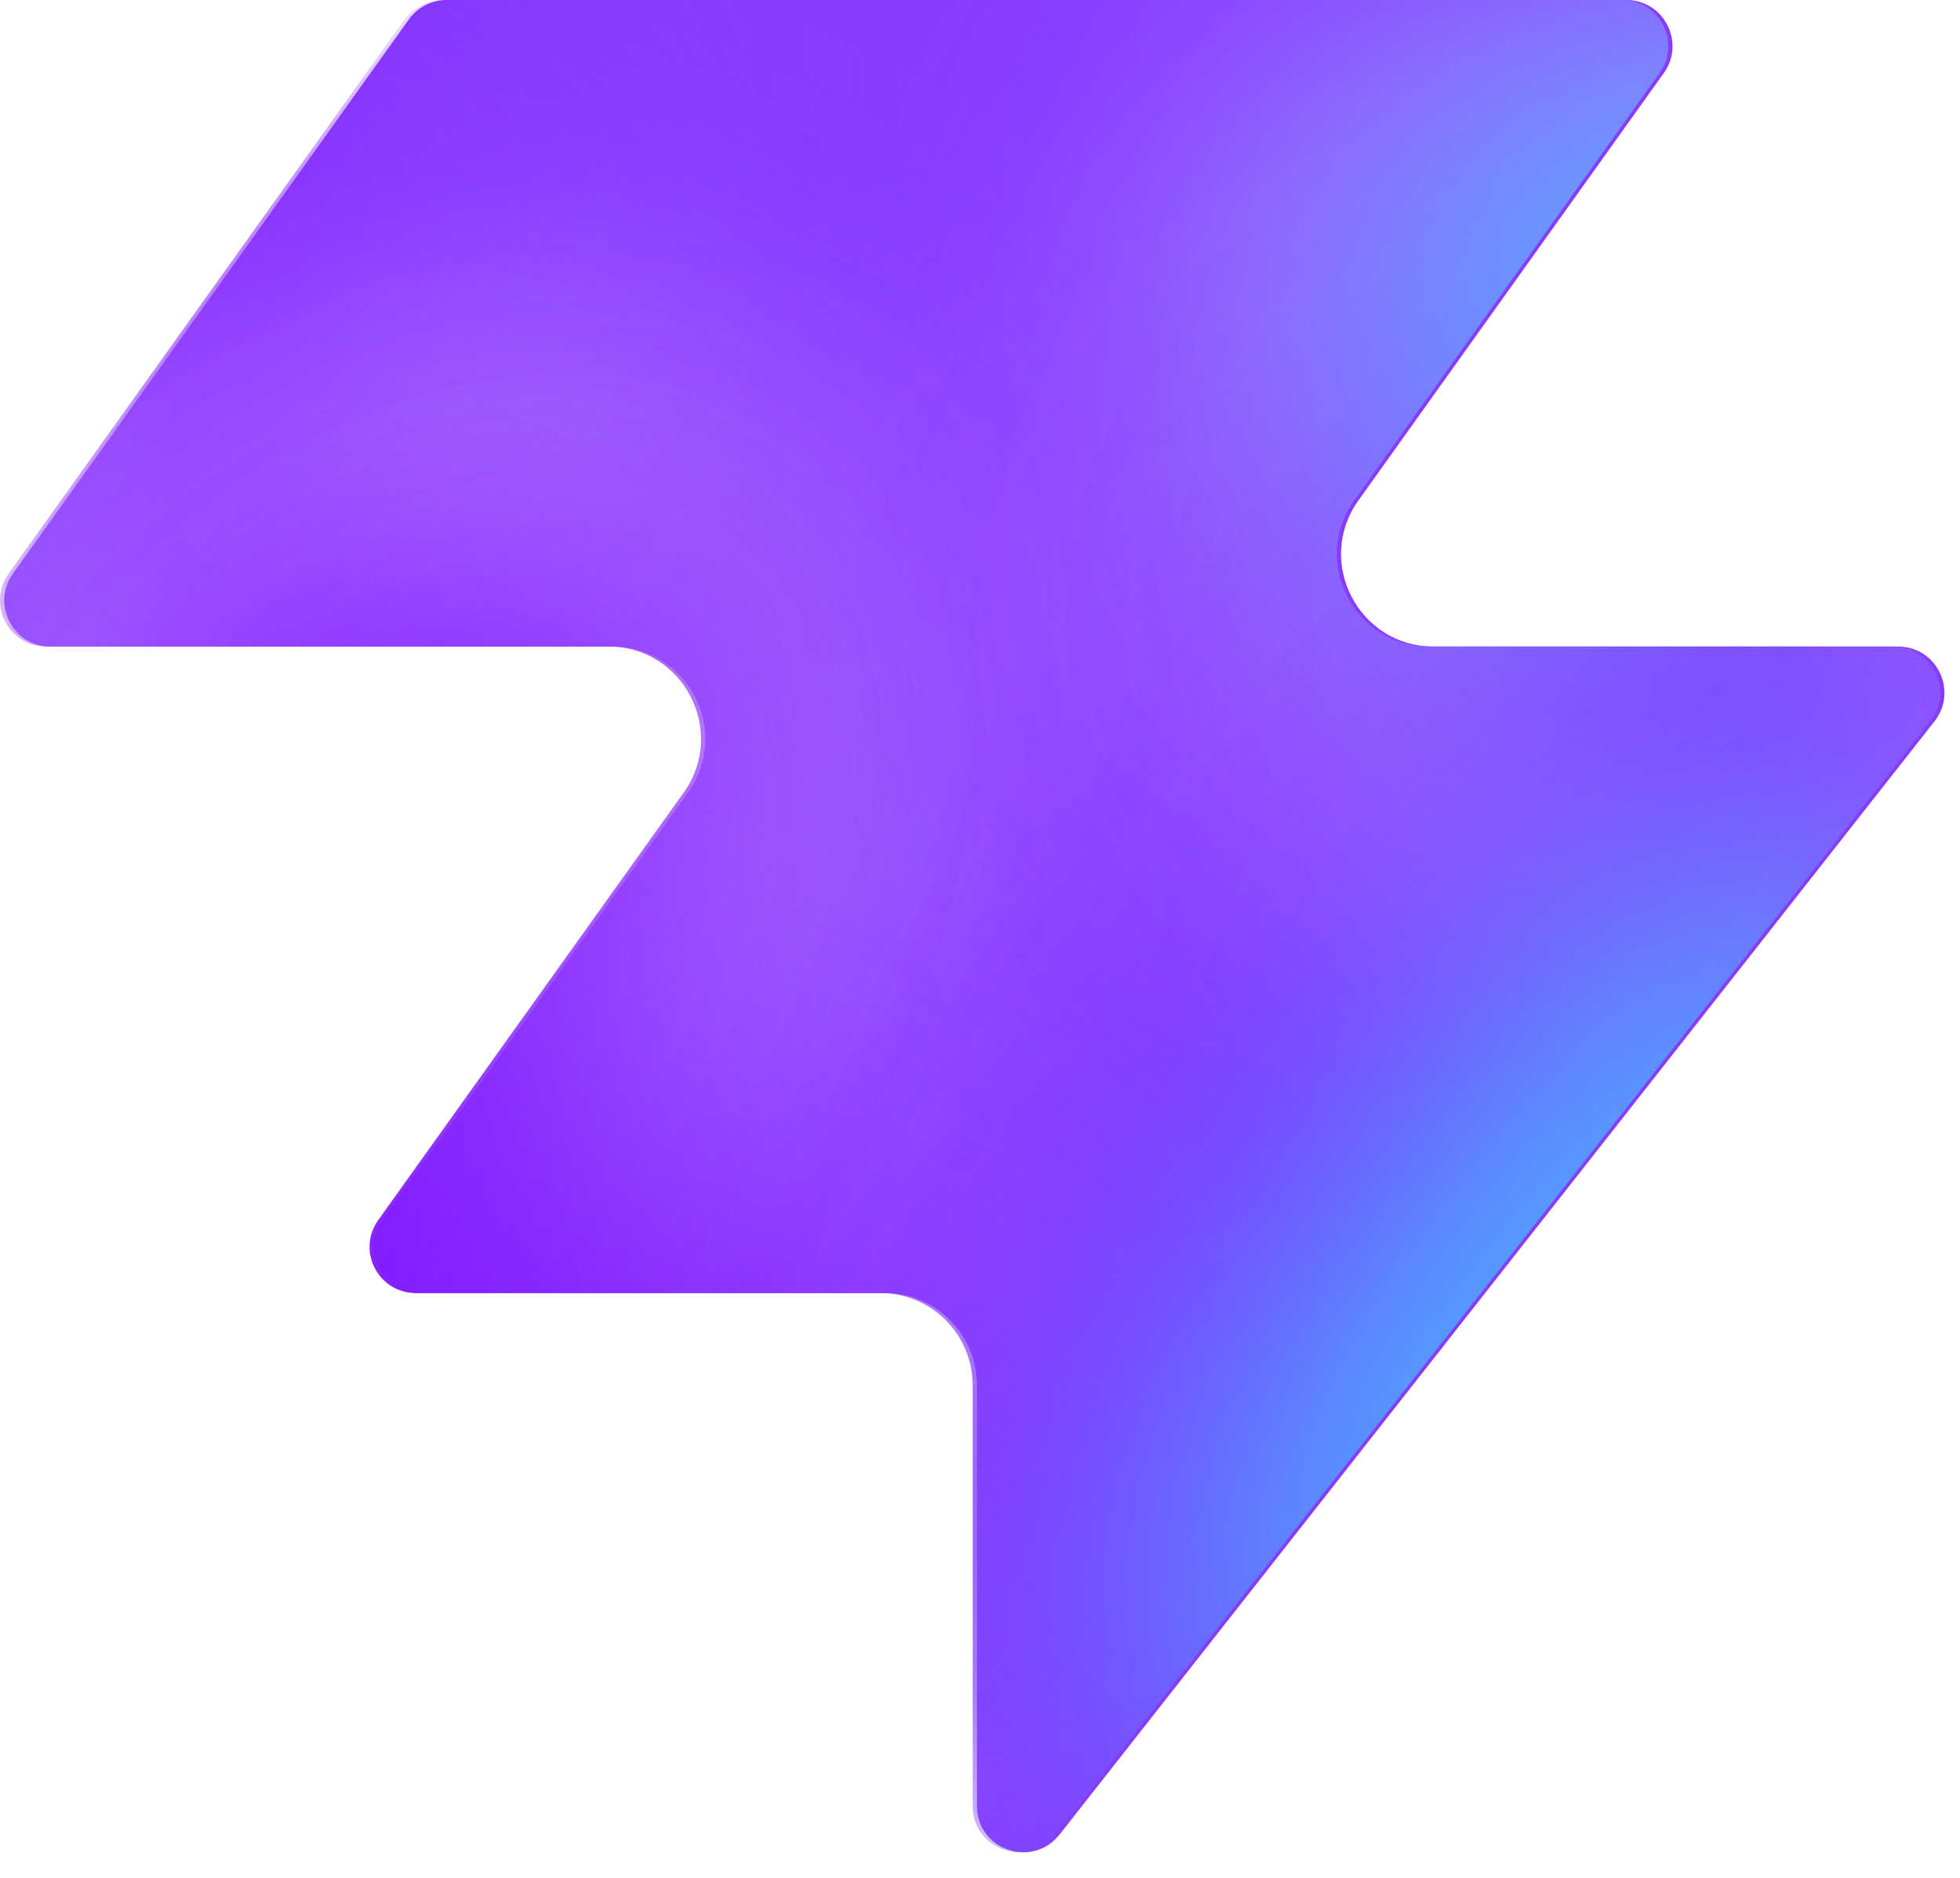
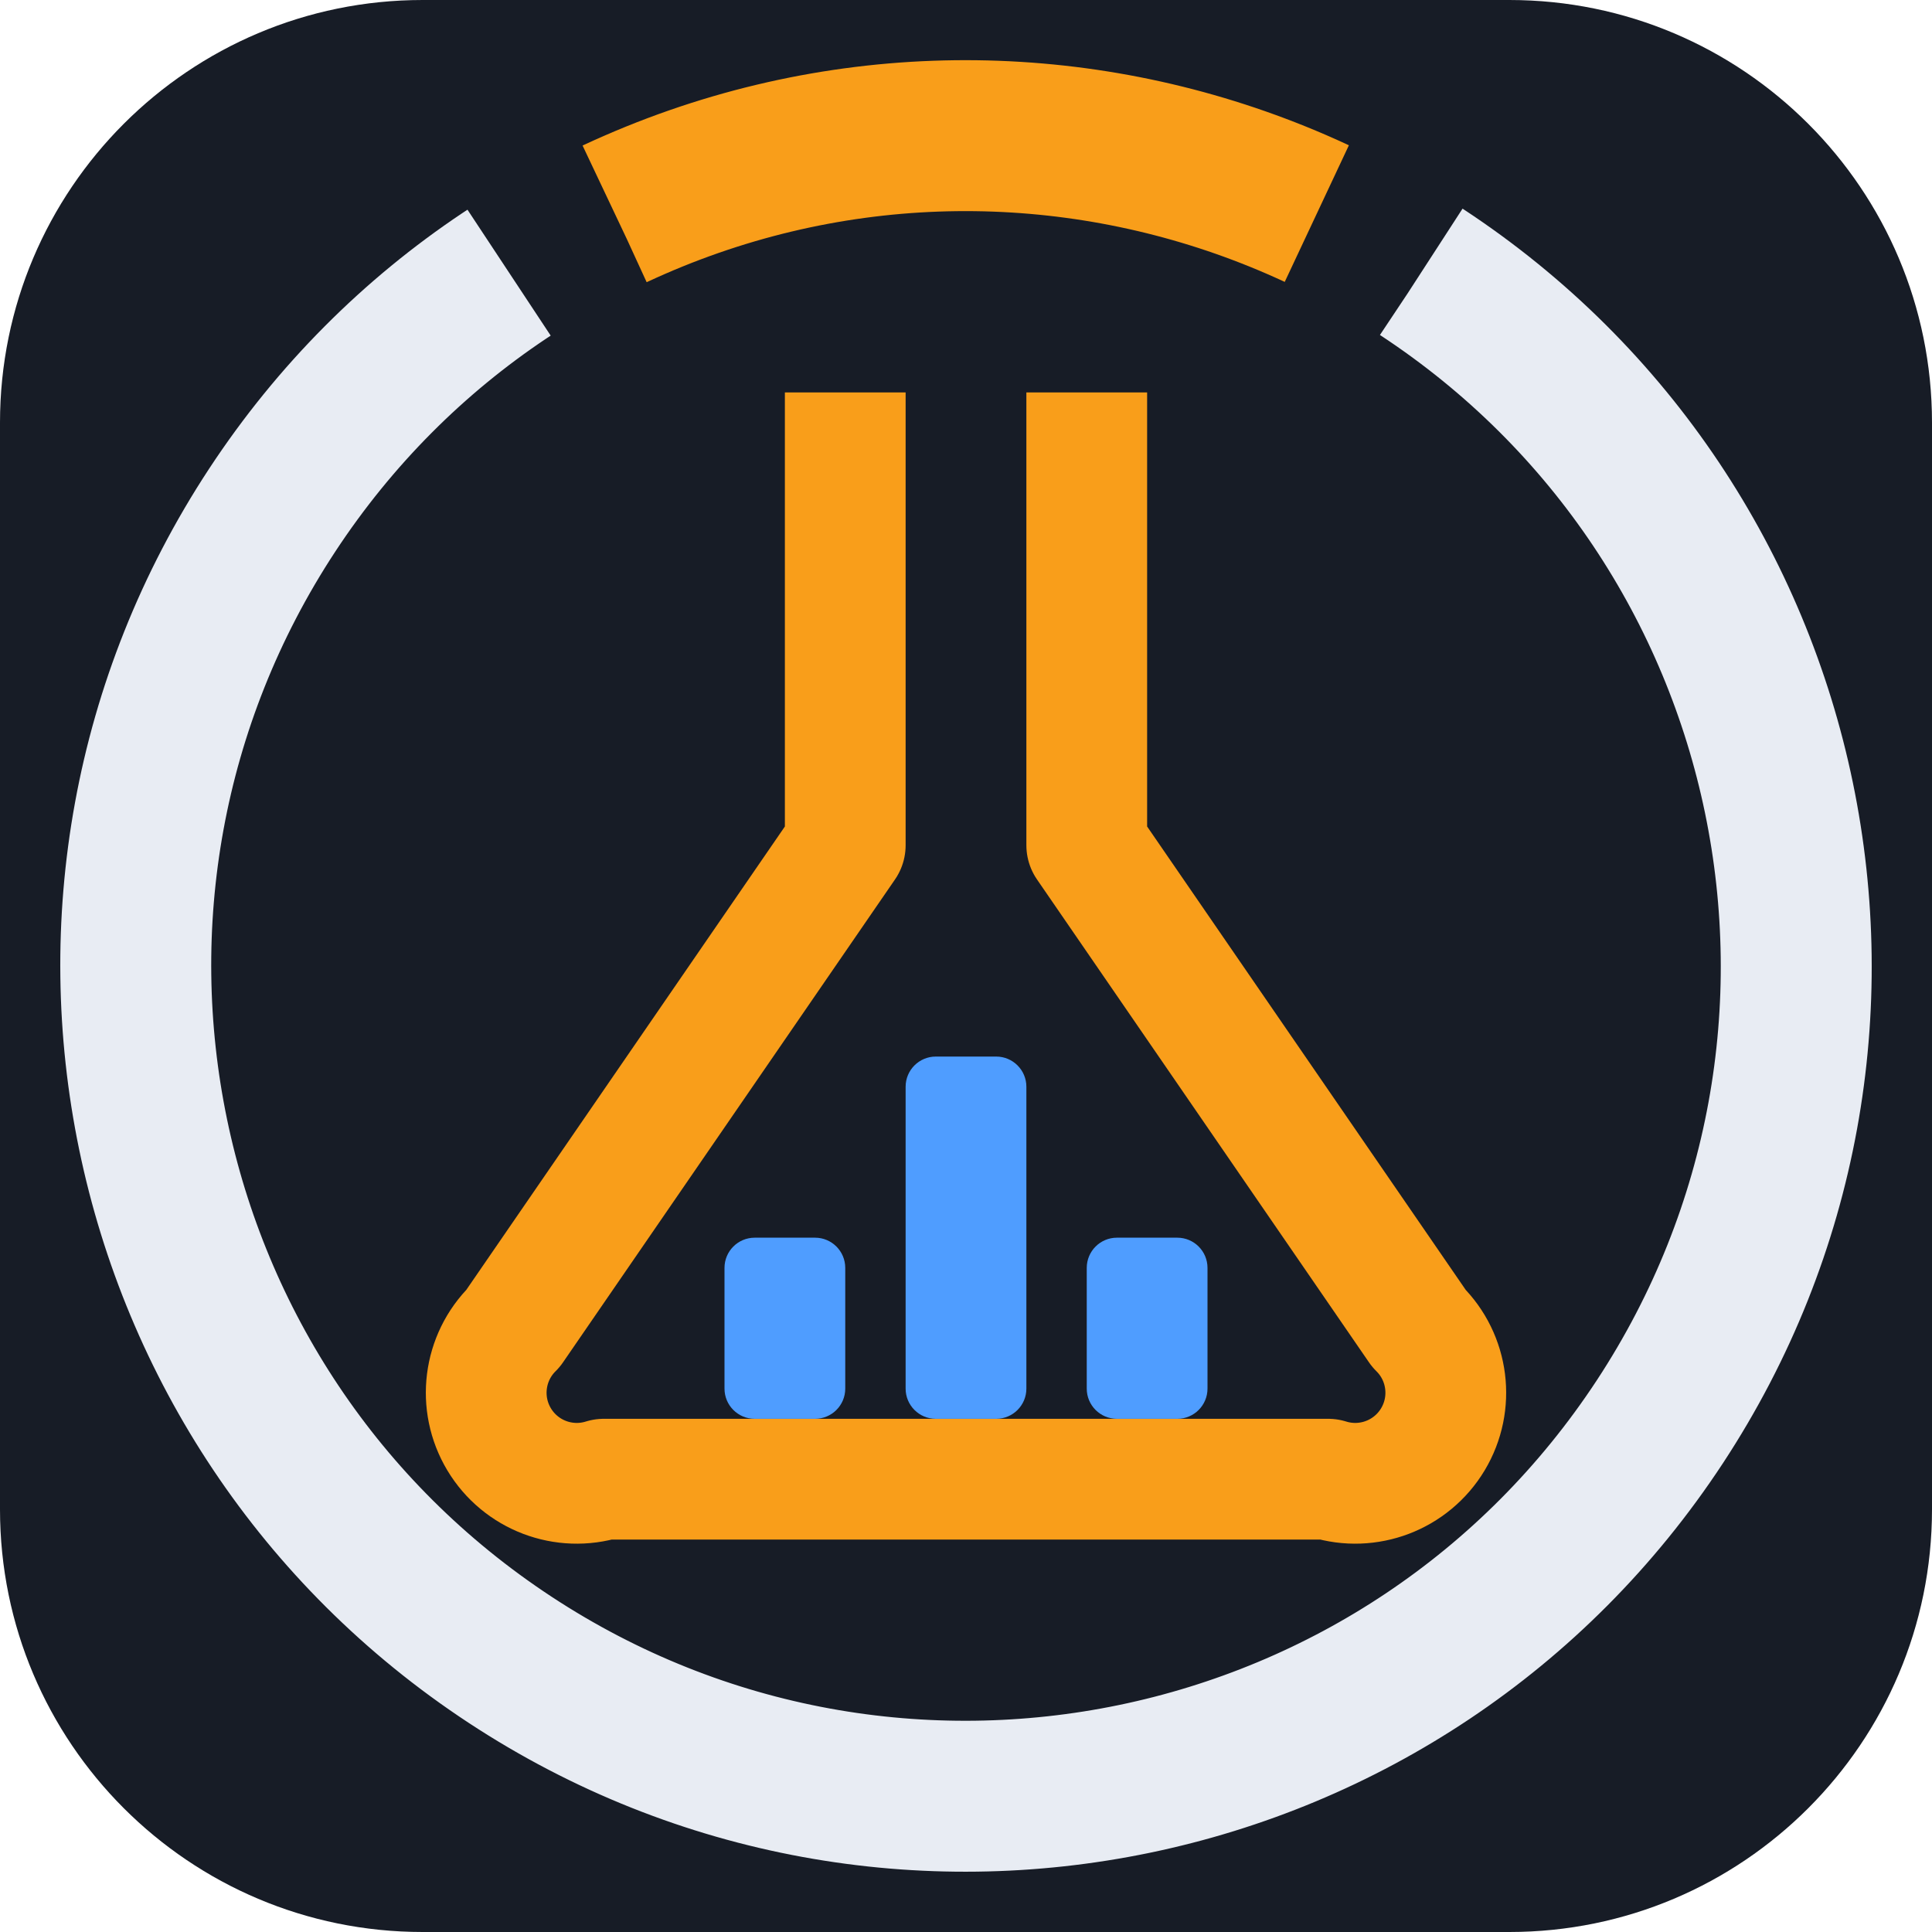
- <svg xmlns="http://www.w3.org/2000/svg" width="48" height="46" fill="none" viewBox="0 0 48 46">
-   <path fill="#863bff" d="M25.946 44.938c-.664.845-2.021.375-2.021-.698V33.937a2.26 2.26 0 0 0-2.262-2.262H10.287c-.92 0-1.456-1.04-.92-1.788l7.48-10.471c1.07-1.497 0-3.578-1.842-3.578H1.237c-.92 0-1.456-1.04-.92-1.788L10.013.474c.214-.297.556-.474.92-.474h28.894c.92 0 1.456 1.04.92 1.788l-7.48 10.471c-1.07 1.498 0 3.579 1.842 3.579h11.377c.943 0 1.473 1.088.89 1.83L25.947 44.94z" style="fill:#863bff;fill:color(display-p3 .525 .23 1);fill-opacity:1" />
-   <mask id="a" width="48" height="46" x="0" y="0" maskUnits="userSpaceOnUse" style="mask-type:alpha">
-     <path fill="#000" d="M25.842 44.938c-.664.844-2.021.375-2.021-.698V33.937a2.26 2.26 0 0 0-2.262-2.262H10.183c-.92 0-1.456-1.04-.92-1.788l7.48-10.471c1.07-1.498 0-3.579-1.842-3.579H1.133c-.92 0-1.456-1.04-.92-1.787L9.91.473c.214-.297.556-.474.92-.474h28.894c.92 0 1.456 1.04.92 1.788l-7.48 10.471c-1.07 1.498 0 3.578 1.842 3.578h11.377c.943 0 1.473 1.088.89 1.832L25.843 44.94z" style="fill:#000;fill-opacity:1" />
-   </mask>
-   <g mask="url(#a)">
-     <g filter="url(#b)">
-       <ellipse cx="5.508" cy="14.704" fill="#ede6ff" rx="5.508" ry="14.704" style="fill:#ede6ff;fill:color(display-p3 .927 .903 1);fill-opacity:1" transform="matrix(.00324 1 1 -.00324 -4.47 31.516)" />
-     </g>
-     <g filter="url(#c)">
-       <ellipse cx="10.399" cy="29.851" fill="#ede6ff" rx="10.399" ry="29.851" style="fill:#ede6ff;fill:color(display-p3 .927 .903 1);fill-opacity:1" transform="matrix(.00324 1 1 -.00324 -39.328 7.883)" />
-     </g>
-     <g filter="url(#d)">
-       <ellipse cx="5.508" cy="30.487" fill="#7e14ff" rx="5.508" ry="30.487" style="fill:#7e14ff;fill:color(display-p3 .492 .077 1);fill-opacity:1" transform="rotate(89.814 -25.913 -14.639)scale(1 -1)" />
-     </g>
-     <g filter="url(#e)">
-       <ellipse cx="5.508" cy="30.599" fill="#7e14ff" rx="5.508" ry="30.599" style="fill:#7e14ff;fill:color(display-p3 .492 .077 1);fill-opacity:1" transform="rotate(89.814 -32.644 -3.334)scale(1 -1)" />
-     </g>
-     <g filter="url(#f)">
-       <ellipse cx="5.508" cy="30.599" fill="#7e14ff" rx="5.508" ry="30.599" style="fill:#7e14ff;fill:color(display-p3 .492 .077 1);fill-opacity:1" transform="matrix(.00324 1 1 -.00324 -34.34 30.47)" />
-     </g>
-     <g filter="url(#g)">
-       <ellipse cx="14.072" cy="22.078" fill="#ede6ff" rx="14.072" ry="22.078" style="fill:#ede6ff;fill:color(display-p3 .927 .903 1);fill-opacity:1" transform="rotate(93.35 24.506 48.493)scale(-1 1)" />
-     </g>
-     <g filter="url(#h)">
-       <ellipse cx="3.47" cy="21.501" fill="#7e14ff" rx="3.47" ry="21.501" style="fill:#7e14ff;fill:color(display-p3 .492 .077 1);fill-opacity:1" transform="rotate(89.009 28.708 47.59)scale(-1 1)" />
-     </g>
-     <g filter="url(#i)">
-       <ellipse cx="3.47" cy="21.501" fill="#7e14ff" rx="3.47" ry="21.501" style="fill:#7e14ff;fill:color(display-p3 .492 .077 1);fill-opacity:1" transform="rotate(89.009 28.708 47.59)scale(-1 1)" />
-     </g>
-     <g filter="url(#j)">
-       <ellipse cx=".387" cy="8.972" fill="#7e14ff" rx="4.407" ry="29.108" style="fill:#7e14ff;fill:color(display-p3 .492 .077 1);fill-opacity:1" transform="rotate(39.51 .387 8.972)" />
-     </g>
-     <g filter="url(#k)">
-       <ellipse cx="47.523" cy="-6.092" fill="#7e14ff" rx="4.407" ry="29.108" style="fill:#7e14ff;fill:color(display-p3 .492 .077 1);fill-opacity:1" transform="rotate(37.892 47.523 -6.092)" />
-     </g>
-     <g filter="url(#l)">
-       <ellipse cx="41.412" cy="6.333" fill="#47bfff" rx="5.971" ry="9.665" style="fill:#47bfff;fill:color(display-p3 .28 .748 1);fill-opacity:1" transform="rotate(37.892 41.412 6.333)" />
-     </g>
-     <g filter="url(#m)">
-       <ellipse cx="-1.879" cy="38.332" fill="#7e14ff" rx="4.407" ry="29.108" style="fill:#7e14ff;fill:color(display-p3 .492 .077 1);fill-opacity:1" transform="rotate(37.892 -1.88 38.332)" />
-     </g>
-     <g filter="url(#n)">
-       <ellipse cx="-1.879" cy="38.332" fill="#7e14ff" rx="4.407" ry="29.108" style="fill:#7e14ff;fill:color(display-p3 .492 .077 1);fill-opacity:1" transform="rotate(37.892 -1.88 38.332)" />
-     </g>
-     <g filter="url(#o)">
-       <ellipse cx="35.651" cy="29.907" fill="#7e14ff" rx="4.407" ry="29.108" style="fill:#7e14ff;fill:color(display-p3 .492 .077 1);fill-opacity:1" transform="rotate(37.892 35.651 29.907)" />
-     </g>
-     <g filter="url(#p)">
-       <ellipse cx="38.418" cy="32.4" fill="#47bfff" rx="5.971" ry="15.297" style="fill:#47bfff;fill:color(display-p3 .28 .748 1);fill-opacity:1" transform="rotate(37.892 38.418 32.4)" />
-     </g>
+ <svg xmlns="http://www.w3.org/2000/svg" width="64" height="64" viewBox="0 0 64 64" fill="none">
+   <rect width="64" height="64" rx="14" fill="#171c26" />
+   <circle cx="32" cy="32" r="27.5" stroke="#e8ecf3" stroke-width="5" stroke-dasharray="140.8 32" transform="rotate(-56.7 32 32)" />
+   <circle cx="32" cy="32" r="27.5" stroke="#f99e1a" stroke-width="5" stroke-dasharray="24 148.8" transform="rotate(-115 32 32)" />
+   <path d="M28 13v15L17 44a3 3 0 0 0 3 5h24a3 3 0 0 0 3-5L36 28V13" stroke="#f99e1a" stroke-width="4" stroke-linejoin="round" />
+   <g fill="#4f9dff">
+     <rect x="24" y="41" width="4" height="6" rx="1" />
+     <rect x="30" y="35" width="4" height="12" rx="1" />
+     <rect x="36" y="41" width="4" height="6" rx="1" />
  </g>
-   <defs>
-     <filter id="b" width="60.045" height="41.654" x="-19.77" y="16.149" color-interpolation-filters="sRGB" filterUnits="userSpaceOnUse">
-       <feFlood flood-opacity="0" result="BackgroundImageFix" />
-       <feBlend in="SourceGraphic" in2="BackgroundImageFix" result="shape" />
-       <feGaussianBlur result="effect1_foregroundBlur_2002_17158" stdDeviation="7.659" />
-     </filter>
-     <filter id="c" width="90.34" height="51.437" x="-54.613" y="-7.533" color-interpolation-filters="sRGB" filterUnits="userSpaceOnUse">
-       <feFlood flood-opacity="0" result="BackgroundImageFix" />
-       <feBlend in="SourceGraphic" in2="BackgroundImageFix" result="shape" />
-       <feGaussianBlur result="effect1_foregroundBlur_2002_17158" stdDeviation="7.659" />
-     </filter>
-     <filter id="d" width="79.355" height="29.4" x="-49.64" y="2.03" color-interpolation-filters="sRGB" filterUnits="userSpaceOnUse">
-       <feFlood flood-opacity="0" result="BackgroundImageFix" />
-       <feBlend in="SourceGraphic" in2="BackgroundImageFix" result="shape" />
-       <feGaussianBlur result="effect1_foregroundBlur_2002_17158" stdDeviation="4.596" />
-     </filter>
-     <filter id="e" width="79.579" height="29.4" x="-45.045" y="20.029" color-interpolation-filters="sRGB" filterUnits="userSpaceOnUse">
-       <feFlood flood-opacity="0" result="BackgroundImageFix" />
-       <feBlend in="SourceGraphic" in2="BackgroundImageFix" result="shape" />
-       <feGaussianBlur result="effect1_foregroundBlur_2002_17158" stdDeviation="4.596" />
-     </filter>
-     <filter id="f" width="79.579" height="29.4" x="-43.513" y="21.178" color-interpolation-filters="sRGB" filterUnits="userSpaceOnUse">
-       <feFlood flood-opacity="0" result="BackgroundImageFix" />
-       <feBlend in="SourceGraphic" in2="BackgroundImageFix" result="shape" />
-       <feGaussianBlur result="effect1_foregroundBlur_2002_17158" stdDeviation="4.596" />
-     </filter>
-     <filter id="g" width="74.749" height="58.852" x="15.756" y="-17.901" color-interpolation-filters="sRGB" filterUnits="userSpaceOnUse">
-       <feFlood flood-opacity="0" result="BackgroundImageFix" />
-       <feBlend in="SourceGraphic" in2="BackgroundImageFix" result="shape" />
-       <feGaussianBlur result="effect1_foregroundBlur_2002_17158" stdDeviation="7.659" />
-     </filter>
-     <filter id="h" width="61.377" height="25.362" x="23.548" y="2.284" color-interpolation-filters="sRGB" filterUnits="userSpaceOnUse">
-       <feFlood flood-opacity="0" result="BackgroundImageFix" />
-       <feBlend in="SourceGraphic" in2="BackgroundImageFix" result="shape" />
-       <feGaussianBlur result="effect1_foregroundBlur_2002_17158" stdDeviation="4.596" />
-     </filter>
-     <filter id="i" width="61.377" height="25.362" x="23.548" y="2.284" color-interpolation-filters="sRGB" filterUnits="userSpaceOnUse">
-       <feFlood flood-opacity="0" result="BackgroundImageFix" />
-       <feBlend in="SourceGraphic" in2="BackgroundImageFix" result="shape" />
-       <feGaussianBlur result="effect1_foregroundBlur_2002_17158" stdDeviation="4.596" />
-     </filter>
-     <filter id="j" width="56.045" height="63.649" x="-27.636" y="-22.853" color-interpolation-filters="sRGB" filterUnits="userSpaceOnUse">
-       <feFlood flood-opacity="0" result="BackgroundImageFix" />
-       <feBlend in="SourceGraphic" in2="BackgroundImageFix" result="shape" />
-       <feGaussianBlur result="effect1_foregroundBlur_2002_17158" stdDeviation="4.596" />
-     </filter>
-     <filter id="k" width="54.814" height="64.646" x="20.116" y="-38.415" color-interpolation-filters="sRGB" filterUnits="userSpaceOnUse">
-       <feFlood flood-opacity="0" result="BackgroundImageFix" />
-       <feBlend in="SourceGraphic" in2="BackgroundImageFix" result="shape" />
-       <feGaussianBlur result="effect1_foregroundBlur_2002_17158" stdDeviation="4.596" />
-     </filter>
-     <filter id="l" width="33.541" height="35.313" x="24.641" y="-11.323" color-interpolation-filters="sRGB" filterUnits="userSpaceOnUse">
-       <feFlood flood-opacity="0" result="BackgroundImageFix" />
-       <feBlend in="SourceGraphic" in2="BackgroundImageFix" result="shape" />
-       <feGaussianBlur result="effect1_foregroundBlur_2002_17158" stdDeviation="4.596" />
-     </filter>
-     <filter id="m" width="54.814" height="64.646" x="-29.286" y="6.009" color-interpolation-filters="sRGB" filterUnits="userSpaceOnUse">
-       <feFlood flood-opacity="0" result="BackgroundImageFix" />
-       <feBlend in="SourceGraphic" in2="BackgroundImageFix" result="shape" />
-       <feGaussianBlur result="effect1_foregroundBlur_2002_17158" stdDeviation="4.596" />
-     </filter>
-     <filter id="n" width="54.814" height="64.646" x="-29.286" y="6.009" color-interpolation-filters="sRGB" filterUnits="userSpaceOnUse">
-       <feFlood flood-opacity="0" result="BackgroundImageFix" />
-       <feBlend in="SourceGraphic" in2="BackgroundImageFix" result="shape" />
-       <feGaussianBlur result="effect1_foregroundBlur_2002_17158" stdDeviation="4.596" />
-     </filter>
-     <filter id="o" width="54.814" height="64.646" x="8.244" y="-2.416" color-interpolation-filters="sRGB" filterUnits="userSpaceOnUse">
-       <feFlood flood-opacity="0" result="BackgroundImageFix" />
-       <feBlend in="SourceGraphic" in2="BackgroundImageFix" result="shape" />
-       <feGaussianBlur result="effect1_foregroundBlur_2002_17158" stdDeviation="4.596" />
-     </filter>
-     <filter id="p" width="39.409" height="43.623" x="18.713" y="10.588" color-interpolation-filters="sRGB" filterUnits="userSpaceOnUse">
-       <feFlood flood-opacity="0" result="BackgroundImageFix" />
-       <feBlend in="SourceGraphic" in2="BackgroundImageFix" result="shape" />
-       <feGaussianBlur result="effect1_foregroundBlur_2002_17158" stdDeviation="4.596" />
-     </filter>
-   </defs>
</svg>
